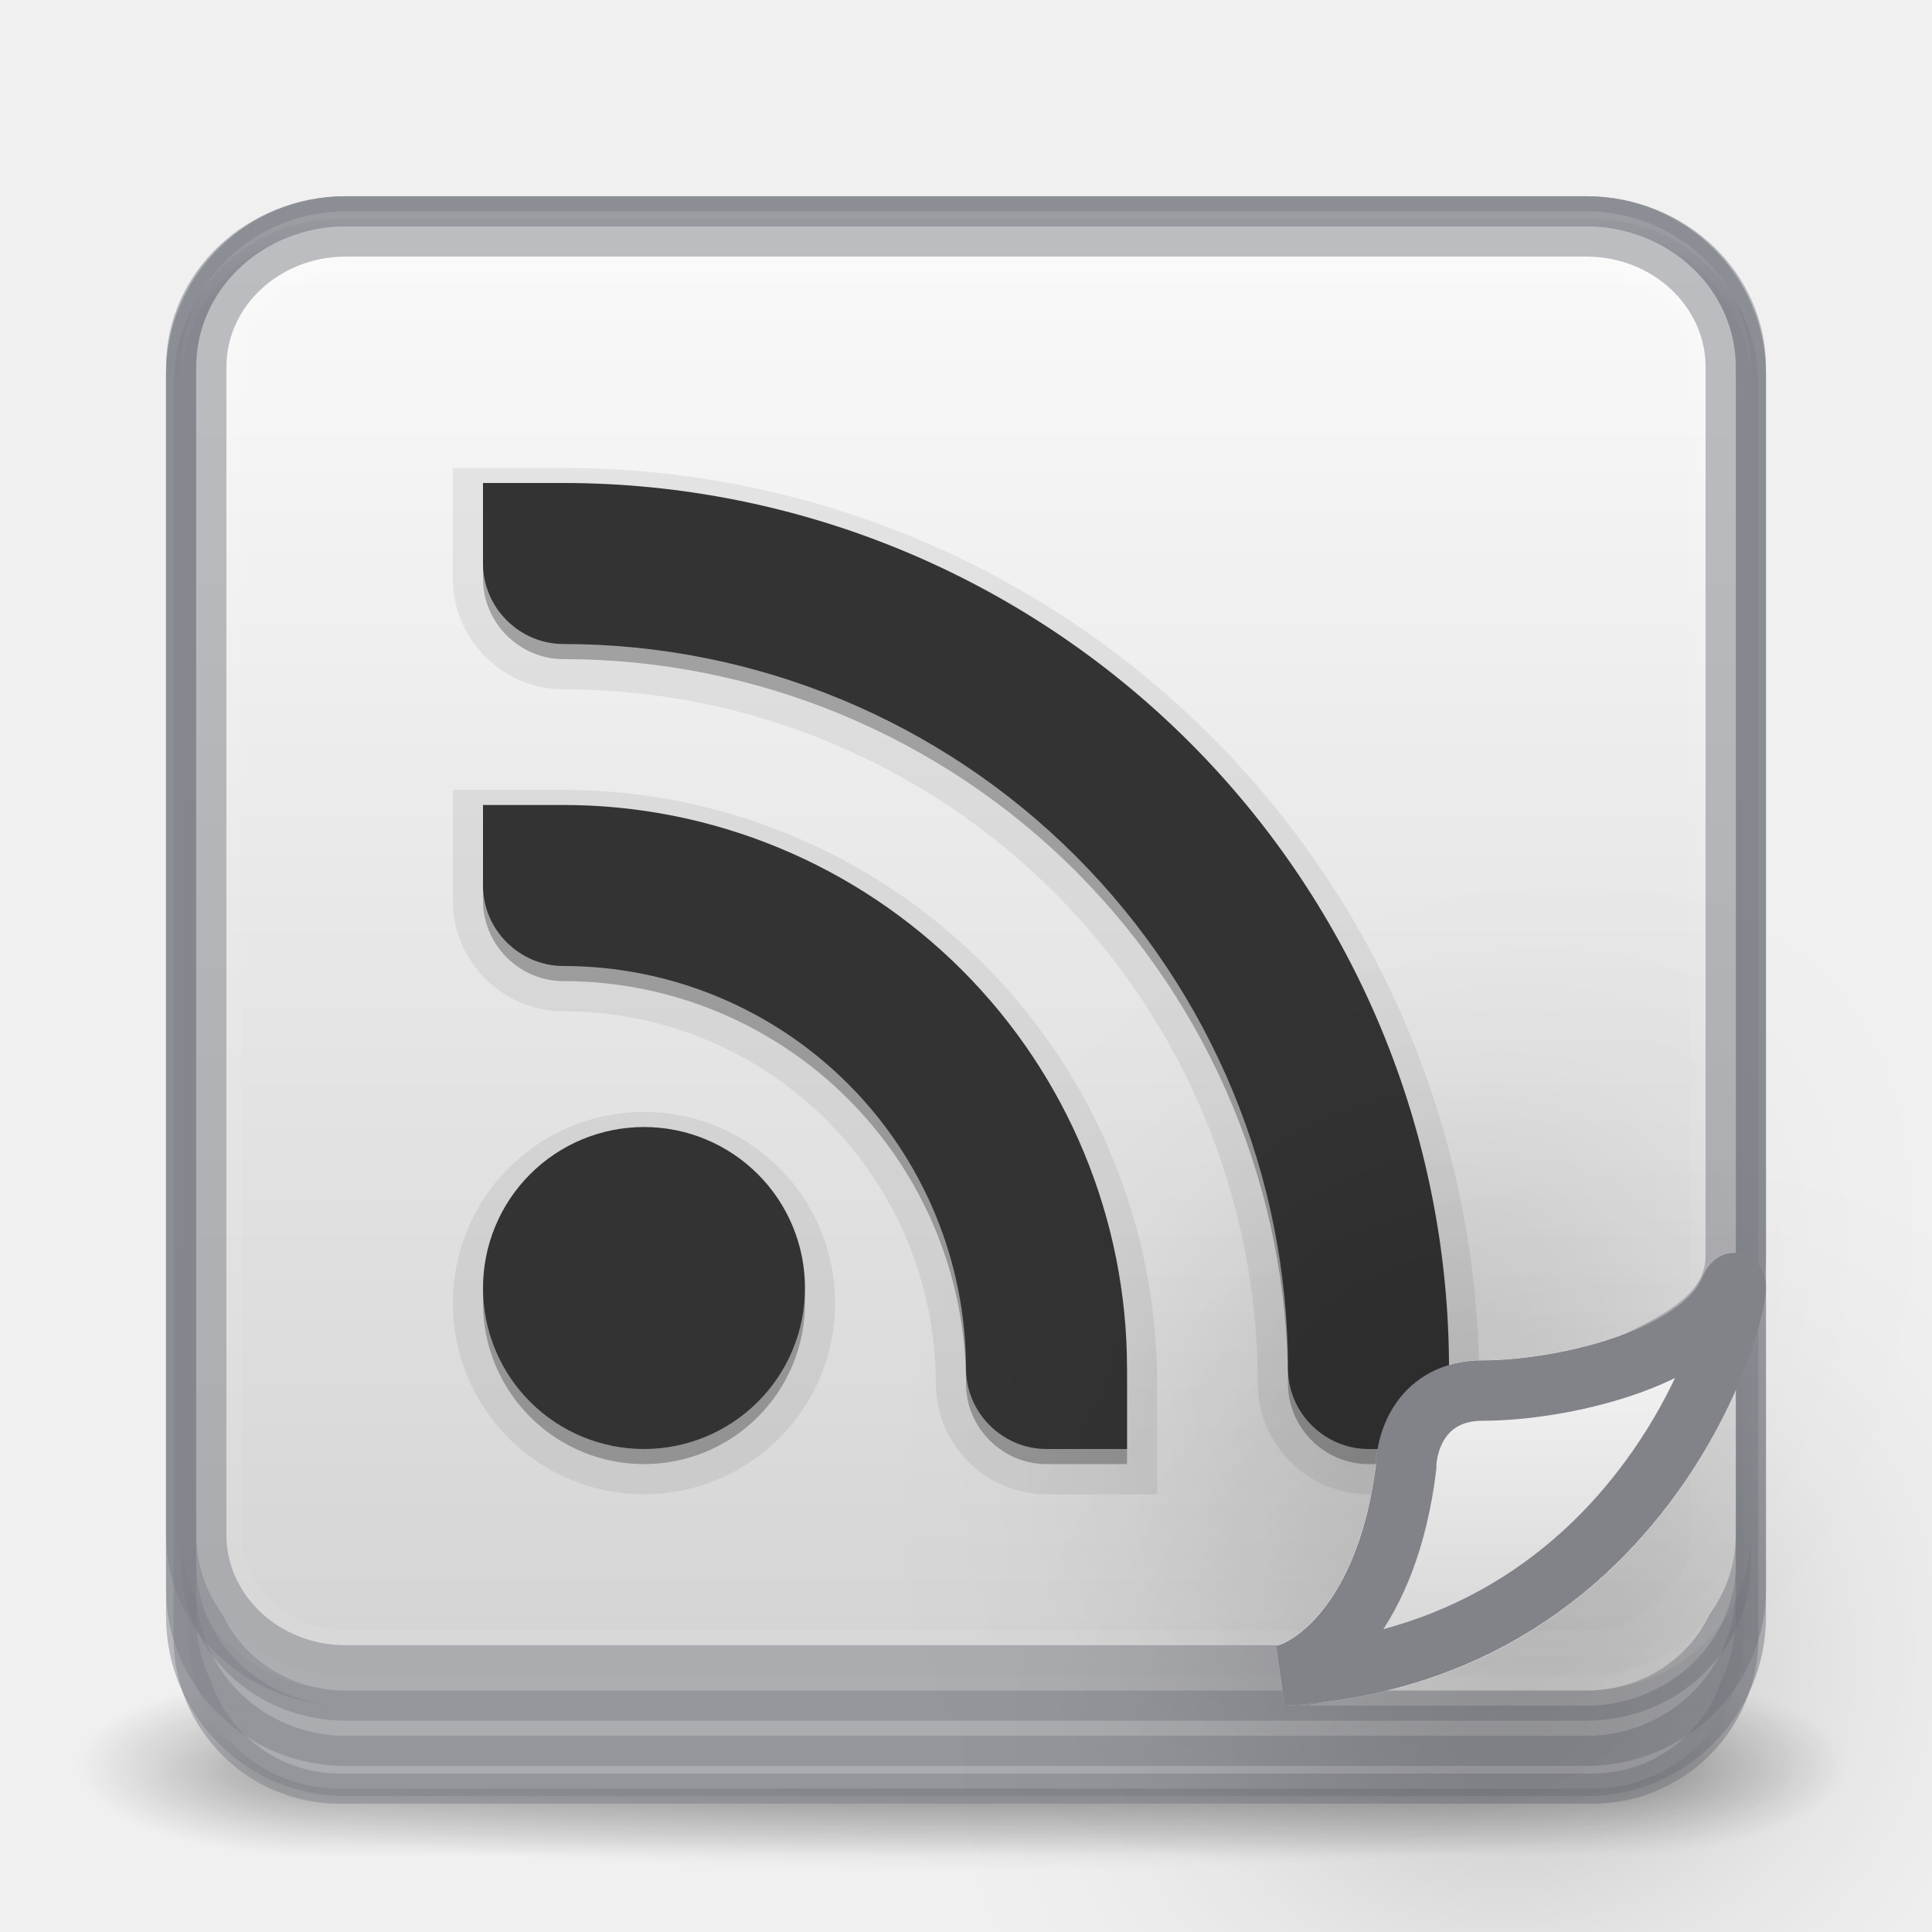
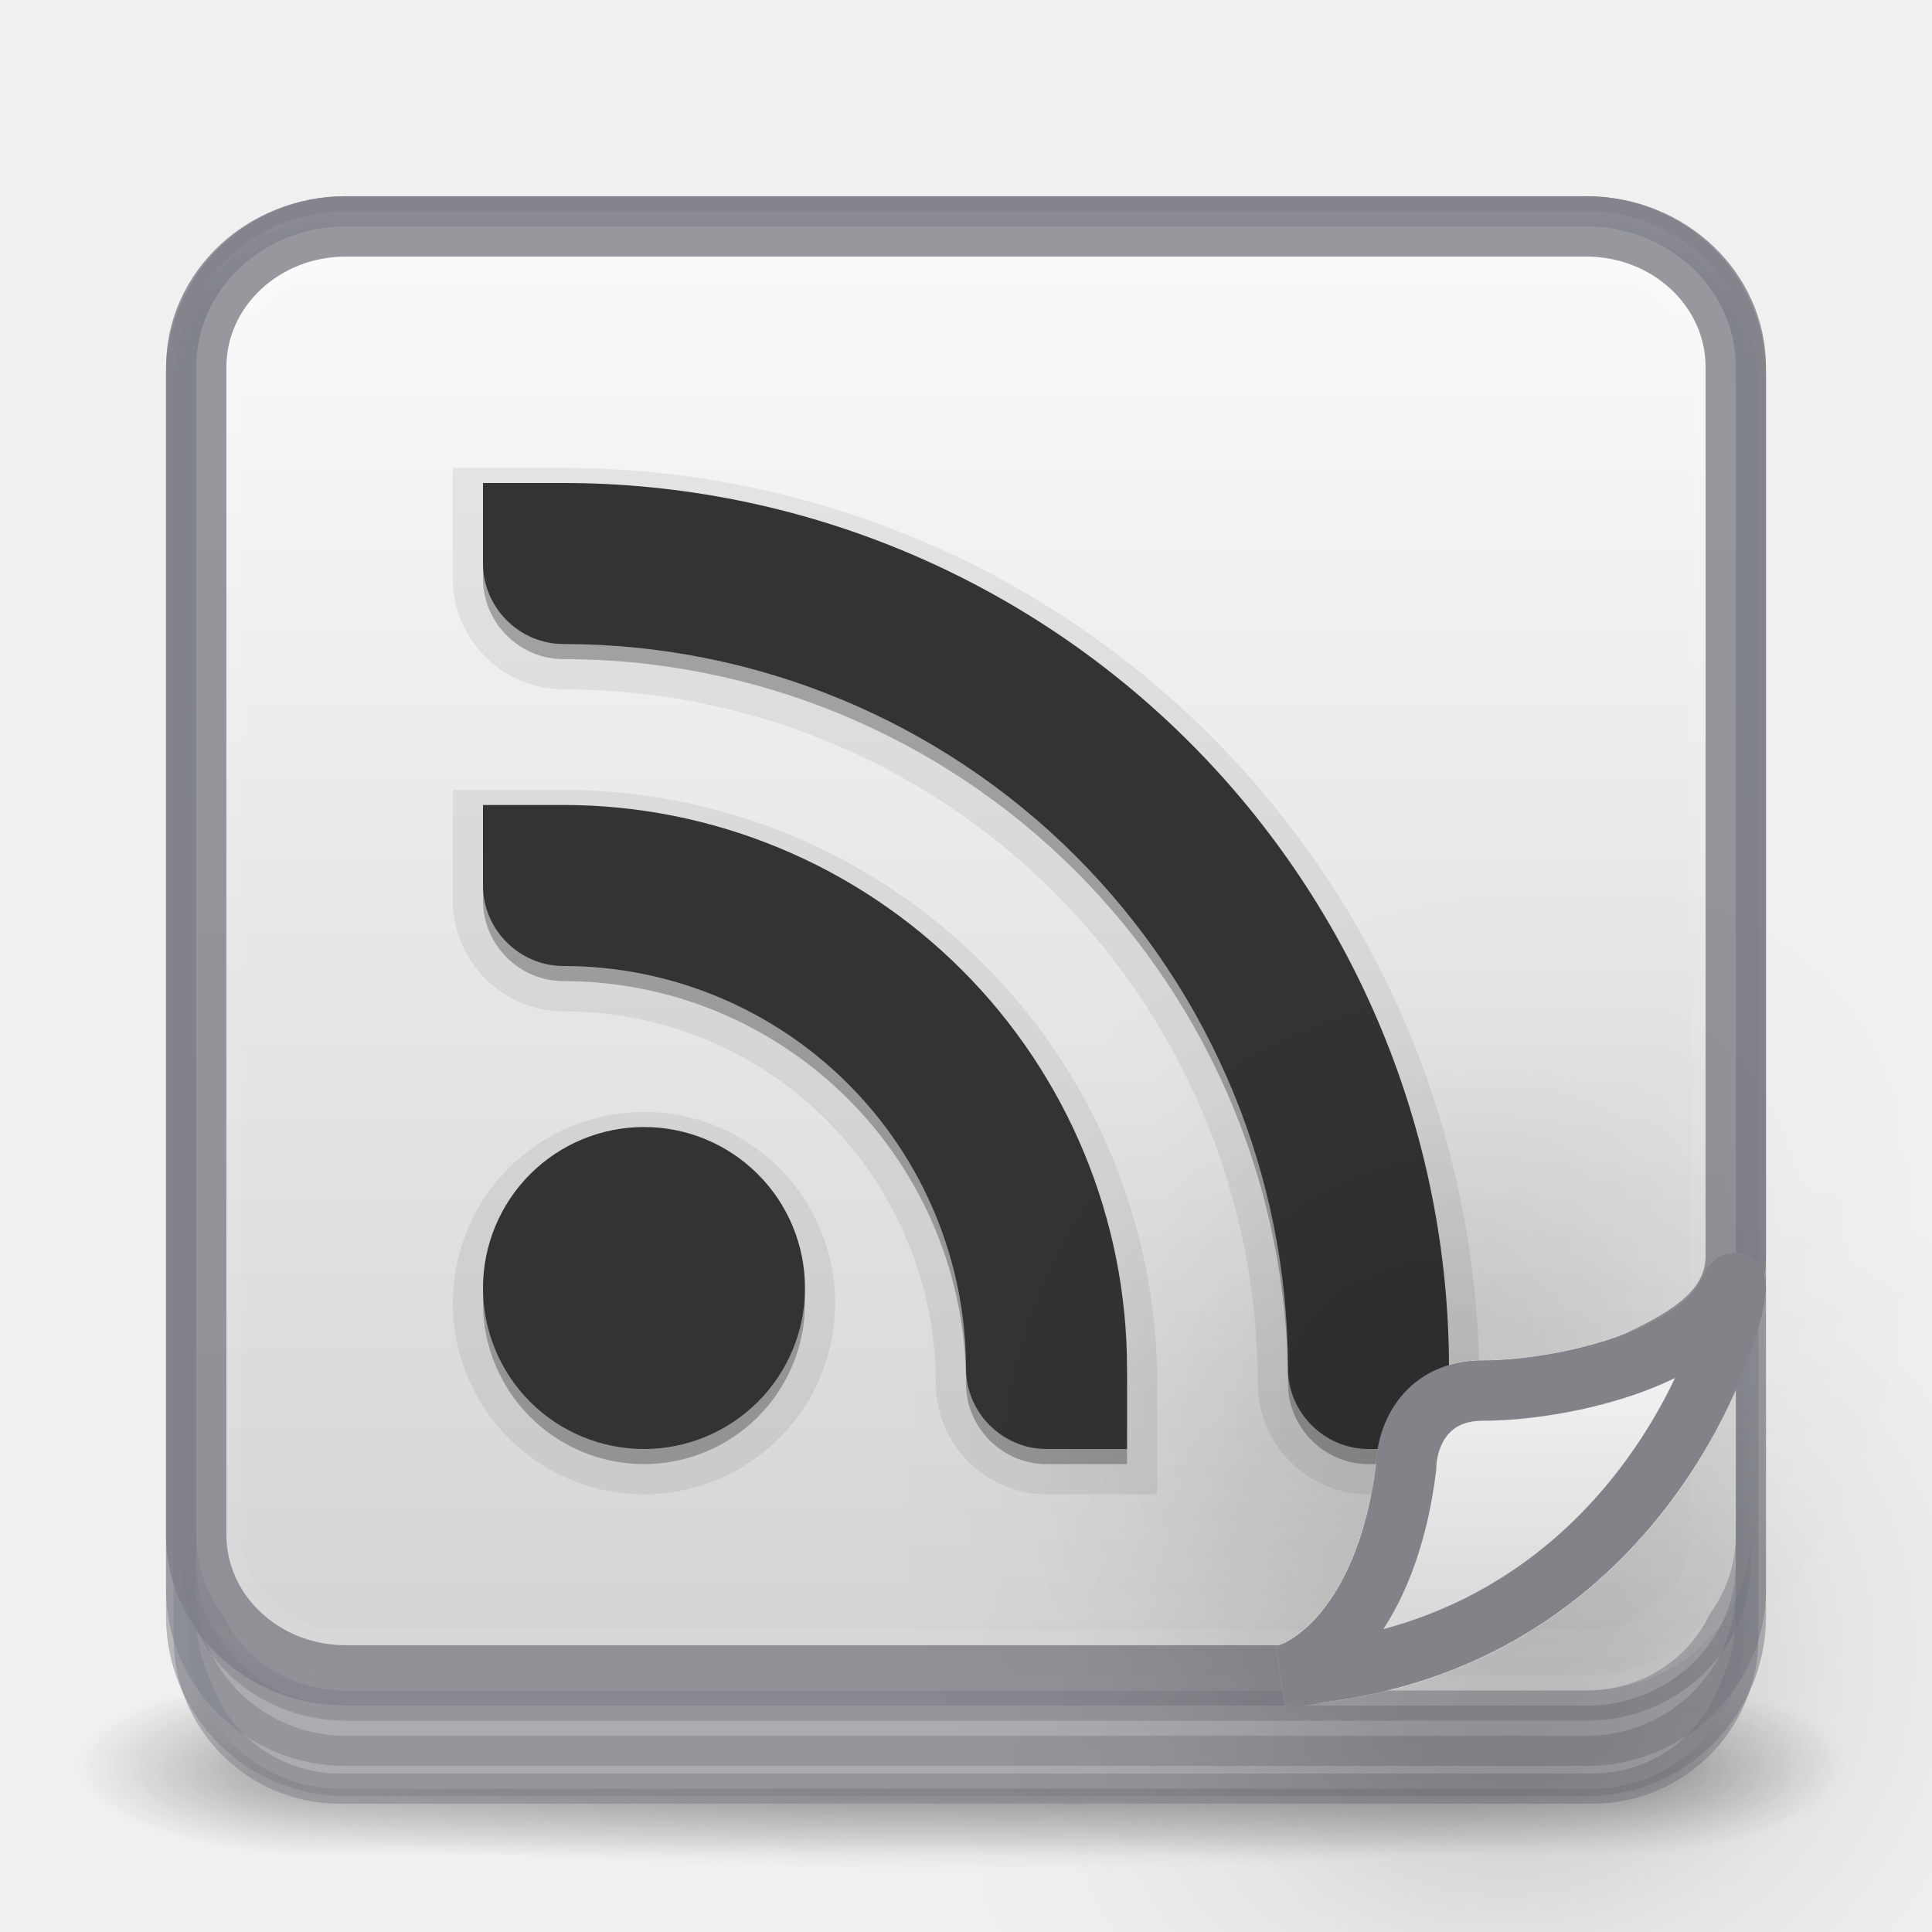
<svg xmlns="http://www.w3.org/2000/svg" width="32" height="32" viewBox="0 0 32 32" fill="none">
  <g clip-path="url(#clip0)">
    <g opacity="0.6">
      <path opacity="0.6" d="M30.583 27.75H26.583V30.75H30.583V27.75Z" fill="url(#paint0_radial)" />
      <path opacity="0.6" d="M1.25 30.75H5.25V27.75H1.25V30.75Z" fill="url(#paint1_radial)" />
      <path opacity="0.6" d="M26.583 27.75H5.25V30.75H26.583V27.75Z" fill="url(#paint2_linear)" />
    </g>
-     <path opacity="0.2" d="M29.75 29.5C29.749 29.898 28.3 30.279 25.722 30.561C23.143 30.842 19.646 31 16 31C12.354 31 8.857 30.842 6.278 30.561C3.7 30.279 2.251 29.898 2.25 29.5C2.25 29.303 2.605 29.108 3.296 28.926C3.987 28.744 5 28.578 6.276 28.439C7.553 28.3 9.069 28.189 10.738 28.114C12.406 28.039 14.194 28 16 28C17.806 28 19.594 28.039 21.262 28.114C22.931 28.189 24.447 28.3 25.724 28.439C27 28.578 28.013 28.744 28.704 28.926C29.395 29.108 29.75 29.303 29.75 29.5V29.5Z" fill="url(#paint3_radial)" />
+     <path opacity="0.2" d="M29.75 29.5C29.749 29.898 28.3 30.279 25.722 30.561C23.143 30.842 19.646 31 16 31C12.354 31 8.857 30.842 6.278 30.561C3.7 30.279 2.251 29.898 2.25 29.5C2.25 29.303 2.605 29.108 3.296 28.926C3.987 28.744 5 28.578 6.276 28.439C7.553 28.3 9.069 28.189 10.738 28.114C12.406 28.039 14.194 28 16 28C17.806 28 19.594 28.039 21.262 28.114C22.931 28.189 24.447 28.3 25.724 28.439C27 28.578 28.013 28.744 28.704 28.926C29.395 29.108 29.75 29.303 29.75 29.5Z" fill="url(#paint3_radial)" />
    <path d="M26.375 3.875H5.625C4.244 3.875 3.125 4.994 3.125 6.375V27.125C3.125 28.506 4.244 29.625 5.625 29.625H26.375C27.756 29.625 28.875 28.506 28.875 27.125V6.375C28.875 4.994 27.756 3.875 26.375 3.875Z" fill="url(#paint4_linear)" />
    <path opacity="0.3" d="M26.375 4.125H5.625C4.382 4.125 3.375 5.132 3.375 6.375V27.125C3.375 28.368 4.382 29.375 5.625 29.375H26.375C27.618 29.375 28.625 28.368 28.625 27.125V6.375C28.625 5.132 27.618 4.125 26.375 4.125Z" stroke="url(#paint5_linear)" stroke-width="0.5" stroke-linecap="round" stroke-linejoin="round" />
    <path opacity="0.5" d="M26.375 3.875H5.625C4.244 3.875 3.125 4.994 3.125 6.375V27.125C3.125 28.506 4.244 29.625 5.625 29.625H26.375C27.756 29.625 28.875 28.506 28.875 27.125V6.375C28.875 4.994 27.756 3.875 26.375 3.875Z" stroke="#7E8087" stroke-width="0.5" stroke-linecap="round" stroke-linejoin="round" />
    <path d="M26.274 3.75H5.726C4.358 3.75 3.25 4.858 3.25 6.226V26.774C3.25 28.142 4.358 29.25 5.726 29.25H26.274C27.642 29.25 28.75 28.142 28.75 26.774V6.226C28.75 4.858 27.642 3.75 26.274 3.75Z" fill="url(#paint6_linear)" />
    <path opacity="0.3" d="M26.272 4H5.728C4.497 4 3.5 4.997 3.5 6.228V26.772C3.5 28.003 4.497 29 5.728 29H26.272C27.503 29 28.5 28.003 28.5 26.772V6.228C28.5 4.997 27.503 4 26.272 4Z" stroke="url(#paint7_linear)" stroke-width="0.5" stroke-linecap="round" stroke-linejoin="round" />
    <path opacity="0.5" d="M26.274 3.75H5.726C4.358 3.75 3.25 4.858 3.25 6.226V26.774C3.25 28.142 4.358 29.25 5.726 29.25H26.274C27.642 29.25 28.75 28.142 28.75 26.774V6.226C28.75 4.858 27.642 3.75 26.274 3.75Z" stroke="#7E8087" stroke-linecap="round" stroke-linejoin="round" />
    <path d="M26.274 3.75H5.726C4.358 3.75 3.25 4.837 3.25 6.177V26.323C3.25 27.663 4.358 28.75 5.726 28.75H26.274C27.642 28.75 28.75 27.663 28.75 26.323V6.177C28.75 4.837 27.642 3.75 26.274 3.75Z" fill="url(#paint8_linear)" />
    <path opacity="0.3" d="M26.272 4H5.728C4.497 4 3.5 4.977 3.5 6.183V26.317C3.5 27.523 4.497 28.5 5.728 28.5H26.272C27.503 28.5 28.5 27.523 28.5 26.317V6.183C28.5 4.977 27.503 4 26.272 4Z" stroke="url(#paint9_linear)" stroke-width="0.5" stroke-linecap="round" stroke-linejoin="round" />
    <path opacity="0.5" d="M26.274 3.75H5.726C4.358 3.75 3.25 4.837 3.25 6.177V26.323C3.25 27.663 4.358 28.75 5.726 28.75H26.274C27.642 28.75 28.75 27.663 28.75 26.323V6.177C28.75 4.837 27.642 3.75 26.274 3.75Z" stroke="#7E8087" stroke-linecap="round" stroke-linejoin="round" />
    <path d="M26.274 4H5.726C4.358 4 3.25 5.054 3.25 6.354V25.896C3.25 27.196 4.358 28.25 5.726 28.25H26.274C27.642 28.25 28.75 27.196 28.75 25.896V6.354C28.75 5.054 27.642 4 26.274 4Z" fill="url(#paint10_linear)" />
    <path opacity="0.3" d="M26.272 4.25H5.728C4.497 4.25 3.5 5.198 3.5 6.366V25.884C3.5 27.052 4.497 28 5.728 28H26.272C27.503 28 28.5 27.052 28.5 25.884V6.366C28.5 5.198 27.503 4.25 26.272 4.25Z" stroke="url(#paint11_linear)" stroke-width="0.5" stroke-linecap="round" stroke-linejoin="round" />
    <path opacity="0.5" d="M26.274 4H5.726C4.358 4 3.25 5.054 3.25 6.354V25.896C3.25 27.196 4.358 28.25 5.726 28.25H26.274C27.642 28.25 28.75 27.196 28.75 25.896V6.354C28.75 5.054 27.642 4 26.274 4Z" stroke="#7E8087" stroke-width="0.5" stroke-linecap="round" stroke-linejoin="round" />
    <path d="M26.274 3.75H5.726C4.358 3.75 3.25 4.793 3.25 6.08V25.42C3.25 26.707 4.358 27.75 5.726 27.75H26.274C27.642 27.75 28.75 26.707 28.75 25.42V6.08C28.75 4.793 27.642 3.75 26.274 3.75Z" fill="url(#paint12_linear)" />
    <path opacity="0.3" d="M26.272 4H5.728C4.497 4 3.5 4.938 3.5 6.094V25.406C3.5 26.562 4.497 27.5 5.728 27.5H26.272C27.503 27.5 28.5 26.562 28.5 25.406V6.094C28.5 4.938 27.503 4 26.272 4Z" stroke="url(#paint13_linear)" stroke-linecap="round" stroke-linejoin="round" />
-     <path opacity="0.5" d="M26.274 3.75H5.726C4.358 3.75 3.25 4.793 3.25 6.08V25.42C3.25 26.707 4.358 27.75 5.726 27.75H21.473C22.846 27.75 23.547 25.316 24.344 24.198C25.415 22.698 28.75 22.637 28.75 20.794V6.08C28.75 4.793 27.642 3.75 26.274 3.75Z" stroke="#7E8087" stroke-linecap="round" stroke-linejoin="round" />
+     <path opacity="0.8" d="M26.274 3.75H5.726C4.358 3.75 3.25 4.793 3.25 6.08V25.42C3.25 26.707 4.358 27.75 5.726 27.75H21.473C22.846 27.75 23.547 25.316 24.344 24.198C25.415 22.698 28.75 22.637 28.75 20.794V6.08C28.75 4.793 27.642 3.75 26.274 3.75Z" stroke="#7E8087" stroke-linecap="round" stroke-linejoin="round" />
    <path d="M8 8.25V9.583C8 10.317 8.605 10.917 9.333 10.917C12.516 10.917 15.568 12.181 17.819 14.431C20.069 16.682 21.333 19.734 21.333 22.917C21.333 23.65 21.939 24.25 22.667 24.25H24V22.917C24 19.027 22.455 15.296 19.704 12.546C16.954 9.795 13.223 8.25 9.333 8.25H8ZM8 13.583V14.917C8 15.65 8.605 16.25 9.333 16.25C11.101 16.25 12.797 16.952 14.047 18.203C15.298 19.453 16 21.149 16 22.917C16 23.65 16.605 24.25 17.333 24.25H18.667V22.917C18.667 20.441 17.683 18.067 15.933 16.317C14.183 14.567 11.809 13.583 9.333 13.583H8ZM10.667 18.917C9.959 18.917 9.281 19.198 8.781 19.698C8.281 20.198 8 20.876 8 21.583C8 22.291 8.281 22.969 8.781 23.469C9.281 23.969 9.959 24.25 10.667 24.25C11.374 24.25 12.052 23.969 12.552 23.469C13.053 22.969 13.333 22.291 13.333 21.583C13.333 20.876 13.053 20.198 12.552 19.698C12.052 19.198 11.374 18.917 10.667 18.917Z" fill="black" fill-opacity="0.15" />
    <path d="M8 8.25V9.583C8 10.317 8.605 10.917 9.333 10.917C12.516 10.917 15.568 12.181 17.819 14.431C20.069 16.682 21.333 19.734 21.333 22.917C21.333 23.65 21.939 24.25 22.667 24.25H24V22.917C24 19.027 22.455 15.296 19.704 12.546C16.954 9.795 13.223 8.25 9.333 8.25H8ZM8 13.583V14.917C8 15.65 8.605 16.25 9.333 16.25C11.101 16.25 12.797 16.952 14.047 18.203C15.298 19.453 16 21.149 16 22.917C16 23.65 16.605 24.25 17.333 24.25H18.667V22.917C18.667 20.441 17.683 18.067 15.933 16.317C14.183 14.567 11.809 13.583 9.333 13.583H8ZM10.667 18.917C9.959 18.917 9.281 19.198 8.781 19.698C8.281 20.198 8 20.876 8 21.583C8 22.291 8.281 22.969 8.781 23.469C9.281 23.969 9.959 24.25 10.667 24.25C11.374 24.25 12.052 23.969 12.552 23.469C13.053 22.969 13.333 22.291 13.333 21.583C13.333 20.876 13.053 20.198 12.552 19.698C12.052 19.198 11.374 18.917 10.667 18.917Z" fill="black" fill-opacity="0.15" stroke="black" stroke-opacity="0.07" />
    <path d="M8 8V9.333C8 10.067 8.605 10.667 9.333 10.667C12.516 10.667 15.568 11.931 17.819 14.181C20.069 16.432 21.333 19.484 21.333 22.667C21.333 23.4 21.939 24 22.667 24H24V22.667C24 18.777 22.455 15.046 19.704 12.296C16.954 9.545 13.223 8 9.333 8H8ZM8 13.333V14.667C8 15.4 8.605 16 9.333 16C11.101 16 12.797 16.702 14.047 17.953C15.298 19.203 16 20.899 16 22.667C16 23.4 16.605 24 17.333 24H18.667V22.667C18.667 20.191 17.683 17.817 15.933 16.067C14.183 14.317 11.809 13.333 9.333 13.333H8ZM10.667 18.667C9.959 18.667 9.281 18.948 8.781 19.448C8.281 19.948 8 20.626 8 21.333C8 22.041 8.281 22.719 8.781 23.219C9.281 23.719 9.959 24 10.667 24C11.374 24 12.052 23.719 12.552 23.219C13.053 22.719 13.333 22.041 13.333 21.333C13.333 20.626 13.053 19.948 12.552 19.448C12.052 18.948 11.374 18.667 10.667 18.667Z" fill="#333333" />
    <g filter="url(#filter0_dd)">
      <path d="M23.29 24.307C22.984 26.756 21.802 27.622 21.25 27.75C28.006 27.367 29.154 20.227 28.644 21.375C28.134 22.522 25.839 23.032 24.564 23.032C23.545 23.032 23.29 23.882 23.29 24.307Z" fill="url(#paint14_linear)" />
      <path d="M23.29 24.307C22.984 26.756 21.802 27.622 21.25 27.75C28.006 27.367 29.154 20.227 28.644 21.375C28.134 22.522 25.839 23.032 24.564 23.032C23.545 23.032 23.29 23.882 23.29 24.307Z" stroke="#818389" />
    </g>
  </g>
  <defs>
    <filter id="filter0_dd" x="14.138" y="13.75" width="21.112" height="24.499" filterUnits="userSpaceOnUse" color-interpolation-filters="sRGB">
      <feFlood flood-opacity="0" result="BackgroundImageFix" />
      <feColorMatrix in="SourceAlpha" type="matrix" values="0 0 0 0 0 0 0 0 0 0 0 0 0 0 0 0 0 0 127 0" result="hardAlpha" />
      <feOffset dx="-2" dy="-2" />
      <feGaussianBlur stdDeviation="2.5" />
      <feComposite in2="hardAlpha" operator="out" />
      <feColorMatrix type="matrix" values="0 0 0 0 0 0 0 0 0 0 0 0 0 0 0 0 0 0 0.2 0" />
      <feBlend mode="normal" in2="BackgroundImageFix" result="effect1_dropShadow" />
      <feColorMatrix in="SourceAlpha" type="matrix" values="0 0 0 0 0 0 0 0 0 0 0 0 0 0 0 0 0 0 127 0" result="hardAlpha" />
      <feOffset dy="4" />
      <feGaussianBlur stdDeviation="3" />
      <feComposite in2="hardAlpha" operator="out" />
      <feColorMatrix type="matrix" values="0 0 0 0 0 0 0 0 0 0 0 0 0 0 0 0 0 0 0.4 0" />
      <feBlend mode="normal" in2="effect1_dropShadow" result="effect2_dropShadow" />
      <feBlend mode="normal" in="SourceGraphic" in2="effect2_dropShadow" result="shape" />
    </filter>
    <radialGradient id="paint0_radial" cx="0" cy="0" r="1" gradientUnits="userSpaceOnUse" gradientTransform="translate(26.5777 29.25) scale(4.00757 1.5)">
      <stop stop-color="#181818" />
      <stop offset="1" stop-color="#181818" stop-opacity="0" />
    </radialGradient>
    <radialGradient id="paint1_radial" cx="0" cy="0" r="1" gradientUnits="userSpaceOnUse" gradientTransform="translate(5.25562 29.25) rotate(180) scale(4.00757 1.5)">
      <stop stop-color="#181818" />
      <stop offset="1" stop-color="#181818" stop-opacity="0" />
    </radialGradient>
    <linearGradient id="paint2_linear" x1="16.723" y1="30.762" x2="16.723" y2="27.75" gradientUnits="userSpaceOnUse">
      <stop stop-color="#181818" stop-opacity="0" />
      <stop offset="0.5" stop-color="#181818" />
      <stop offset="1" stop-color="#181818" stop-opacity="0" />
    </linearGradient>
    <radialGradient id="paint3_radial" cx="0" cy="0" r="1" gradientUnits="userSpaceOnUse" gradientTransform="translate(16 29.5) scale(13.75 1.5)">
      <stop />
      <stop offset="1" stop-opacity="0" />
    </radialGradient>
    <linearGradient id="paint4_linear" x1="15.718" y1="3.977" x2="15.718" y2="29.607" gradientUnits="userSpaceOnUse">
      <stop stop-color="#FAFAFA" />
      <stop offset="1" stop-color="#D4D4D4" />
    </linearGradient>
    <linearGradient id="paint5_linear" x1="16" y1="3.784" x2="16" y2="29.716" gradientUnits="userSpaceOnUse">
      <stop stop-color="white" />
      <stop offset="0.063" stop-color="white" stop-opacity="0.235" />
      <stop offset="0.951" stop-color="white" stop-opacity="0.157" />
      <stop offset="1" stop-color="white" stop-opacity="0.392" />
    </linearGradient>
    <linearGradient id="paint6_linear" x1="15.721" y1="3.851" x2="15.721" y2="29.232" gradientUnits="userSpaceOnUse">
      <stop stop-color="#FAFAFA" />
      <stop offset="1" stop-color="#D4D4D4" />
    </linearGradient>
    <linearGradient id="paint7_linear" x1="16" y1="3.662" x2="16" y2="29.338" gradientUnits="userSpaceOnUse">
      <stop stop-color="white" />
      <stop offset="0.063" stop-color="white" stop-opacity="0.235" />
      <stop offset="0.951" stop-color="white" stop-opacity="0.157" />
      <stop offset="1" stop-color="white" stop-opacity="0.392" />
    </linearGradient>
    <linearGradient id="paint8_linear" x1="15.721" y1="3.849" x2="15.721" y2="28.732" gradientUnits="userSpaceOnUse">
      <stop stop-color="#FAFAFA" />
      <stop offset="1" stop-color="#D4D4D4" />
    </linearGradient>
    <linearGradient id="paint9_linear" x1="16" y1="3.669" x2="16" y2="28.831" gradientUnits="userSpaceOnUse">
      <stop stop-color="white" />
      <stop offset="0.063" stop-color="white" stop-opacity="0.235" />
      <stop offset="0.951" stop-color="white" stop-opacity="0.157" />
      <stop offset="1" stop-color="white" stop-opacity="0.392" />
    </linearGradient>
    <linearGradient id="paint10_linear" x1="15.721" y1="4.096" x2="15.721" y2="28.233" gradientUnits="userSpaceOnUse">
      <stop stop-color="#FAFAFA" />
      <stop offset="1" stop-color="#D4D4D4" />
    </linearGradient>
    <linearGradient id="paint11_linear" x1="16" y1="3.929" x2="16" y2="28.321" gradientUnits="userSpaceOnUse">
      <stop stop-color="white" />
      <stop offset="0.063" stop-color="white" stop-opacity="0.235" />
      <stop offset="0.951" stop-color="white" stop-opacity="0.157" />
      <stop offset="1" stop-color="white" stop-opacity="0.392" />
    </linearGradient>
    <linearGradient id="paint12_linear" x1="15.4" y1="3.75" x2="15.4" y2="27.75" gradientUnits="userSpaceOnUse">
      <stop stop-color="#FAFAFA" />
      <stop offset="1" stop-color="#D4D4D4" />
    </linearGradient>
    <linearGradient id="paint13_linear" x1="16" y1="3.682" x2="16" y2="27.818" gradientUnits="userSpaceOnUse">
      <stop stop-color="white" />
      <stop offset="0.063" stop-color="white" stop-opacity="0.235" />
      <stop offset="0.951" stop-color="white" stop-opacity="0.157" />
      <stop offset="1" stop-color="white" stop-opacity="0.392" />
    </linearGradient>
    <linearGradient id="paint14_linear" x1="25" y1="21.25" x2="25" y2="27.75" gradientUnits="userSpaceOnUse">
      <stop stop-color="#FAFAFA" />
      <stop offset="1" stop-color="#D4D4D4" />
    </linearGradient>
    <clipPath id="clip0">
      <rect width="32" height="32" fill="white" />
    </clipPath>
  </defs>
</svg>
